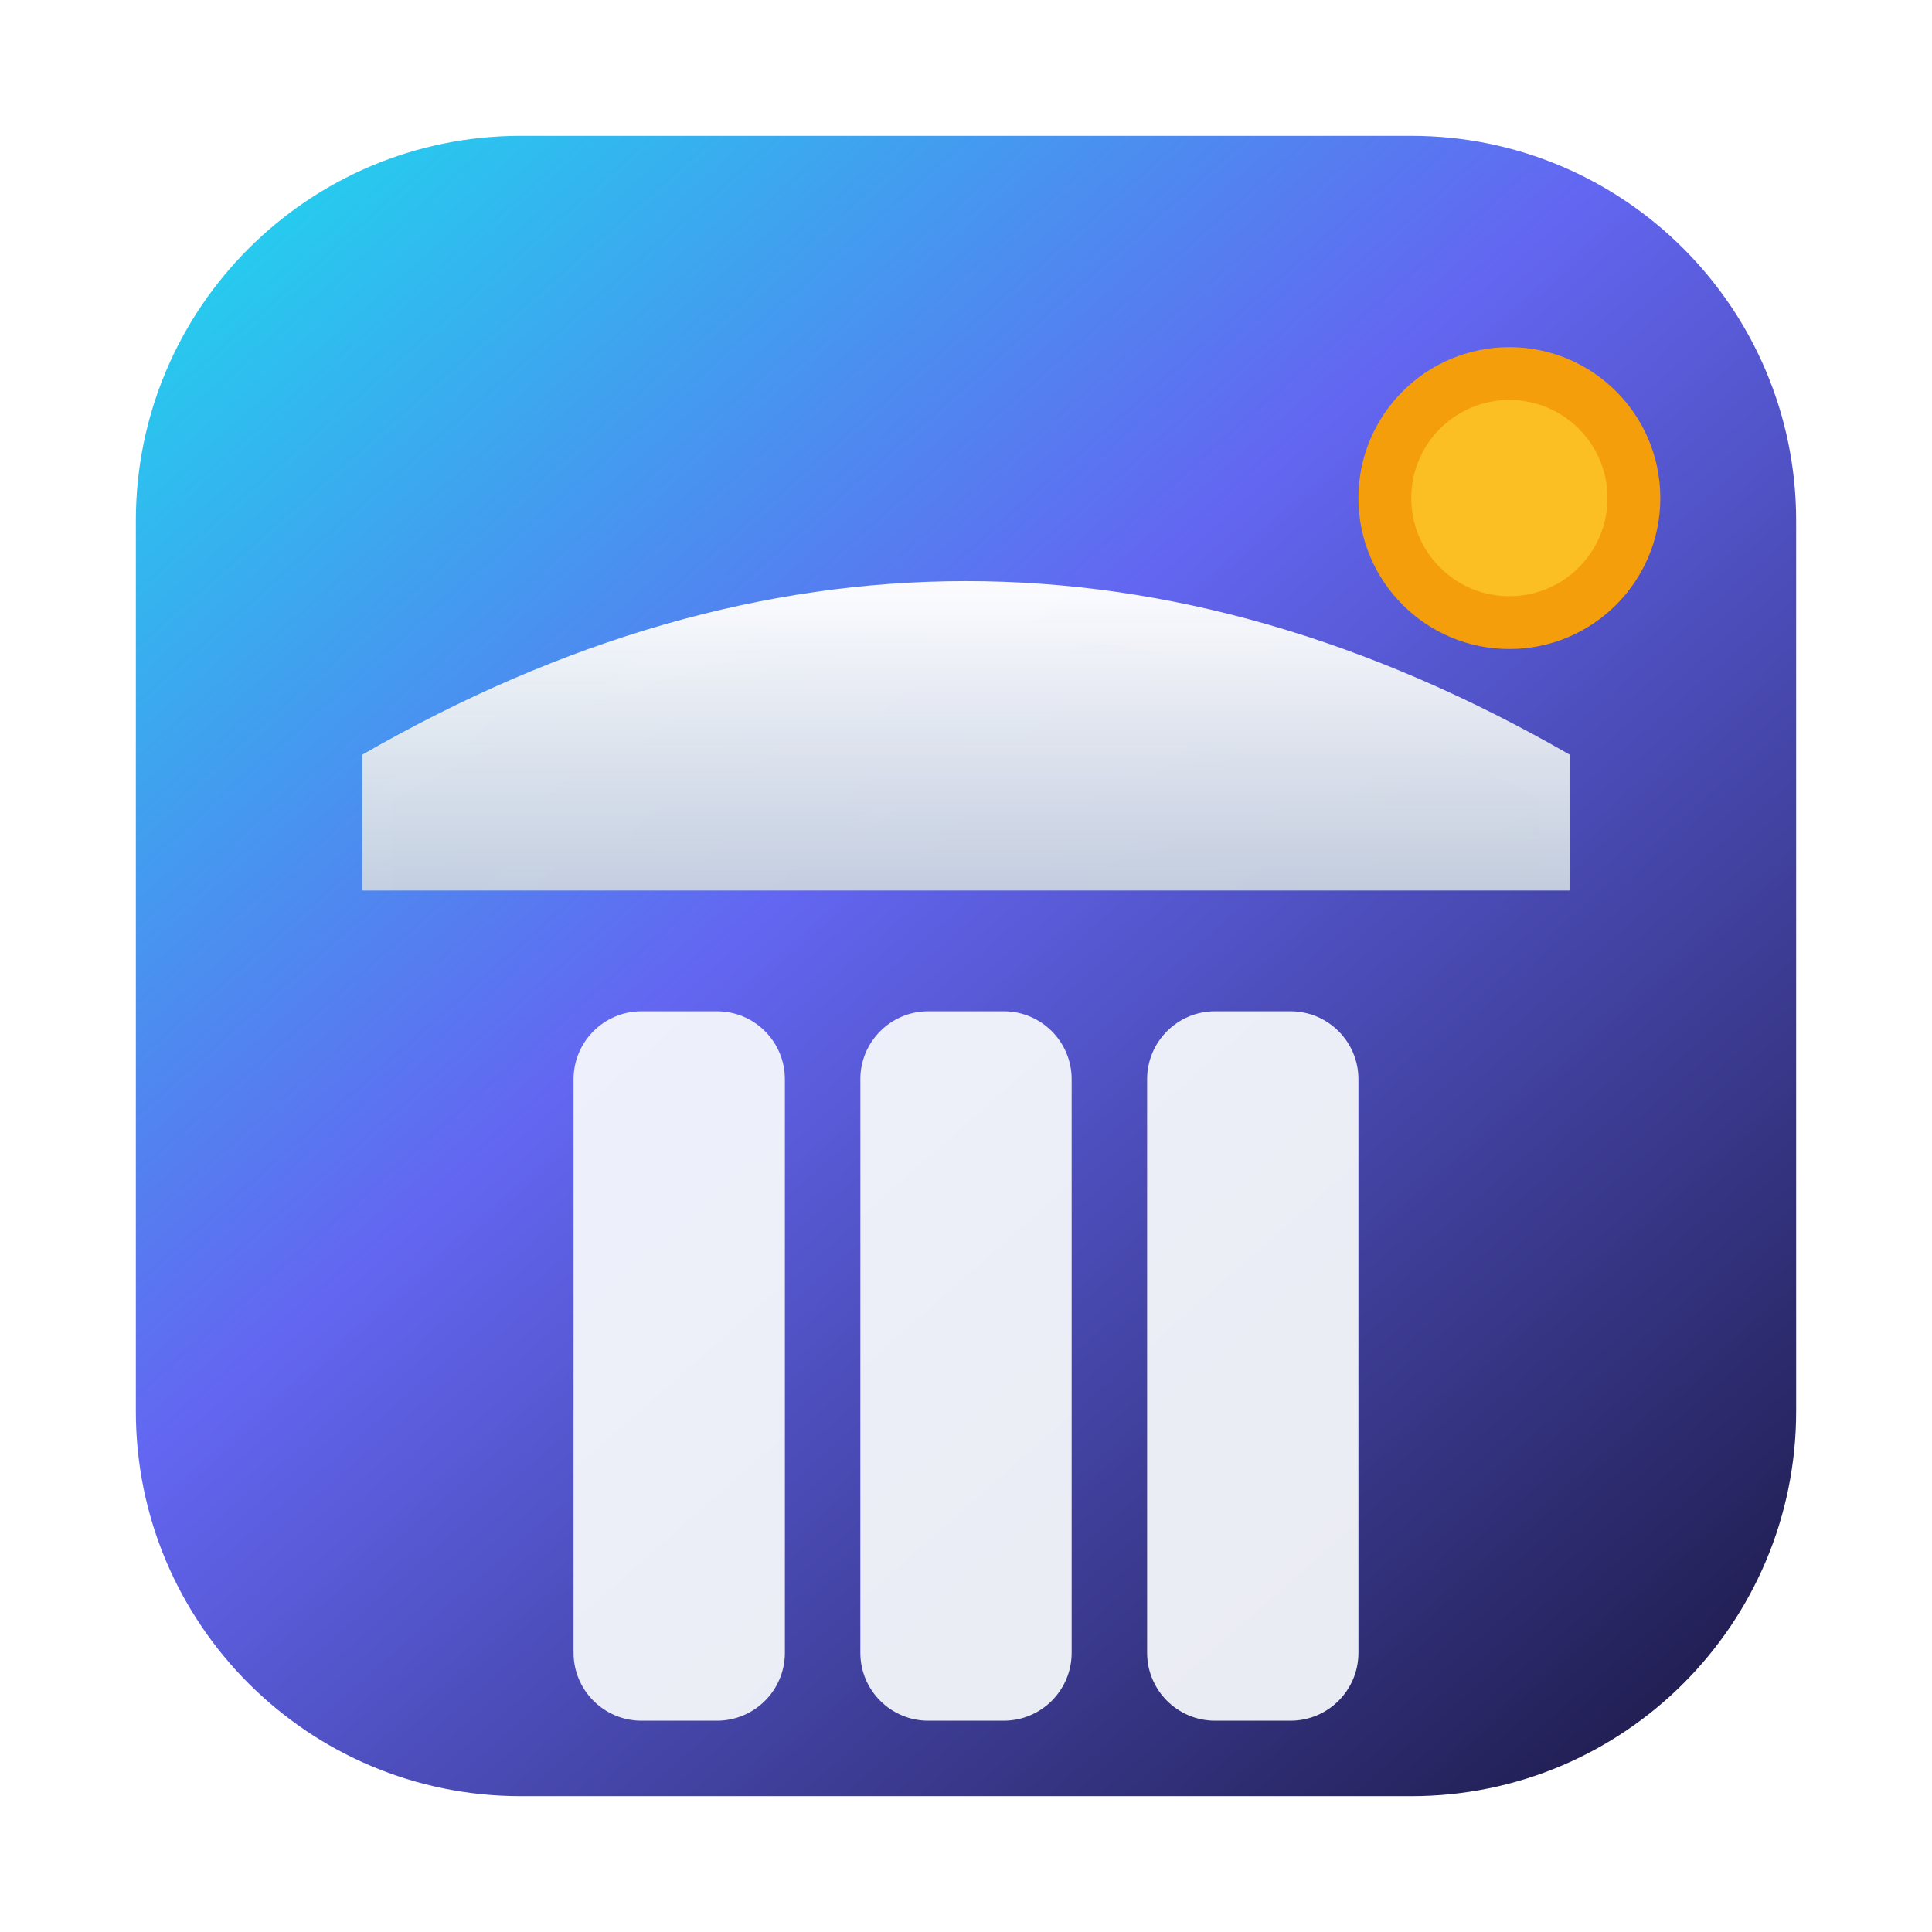
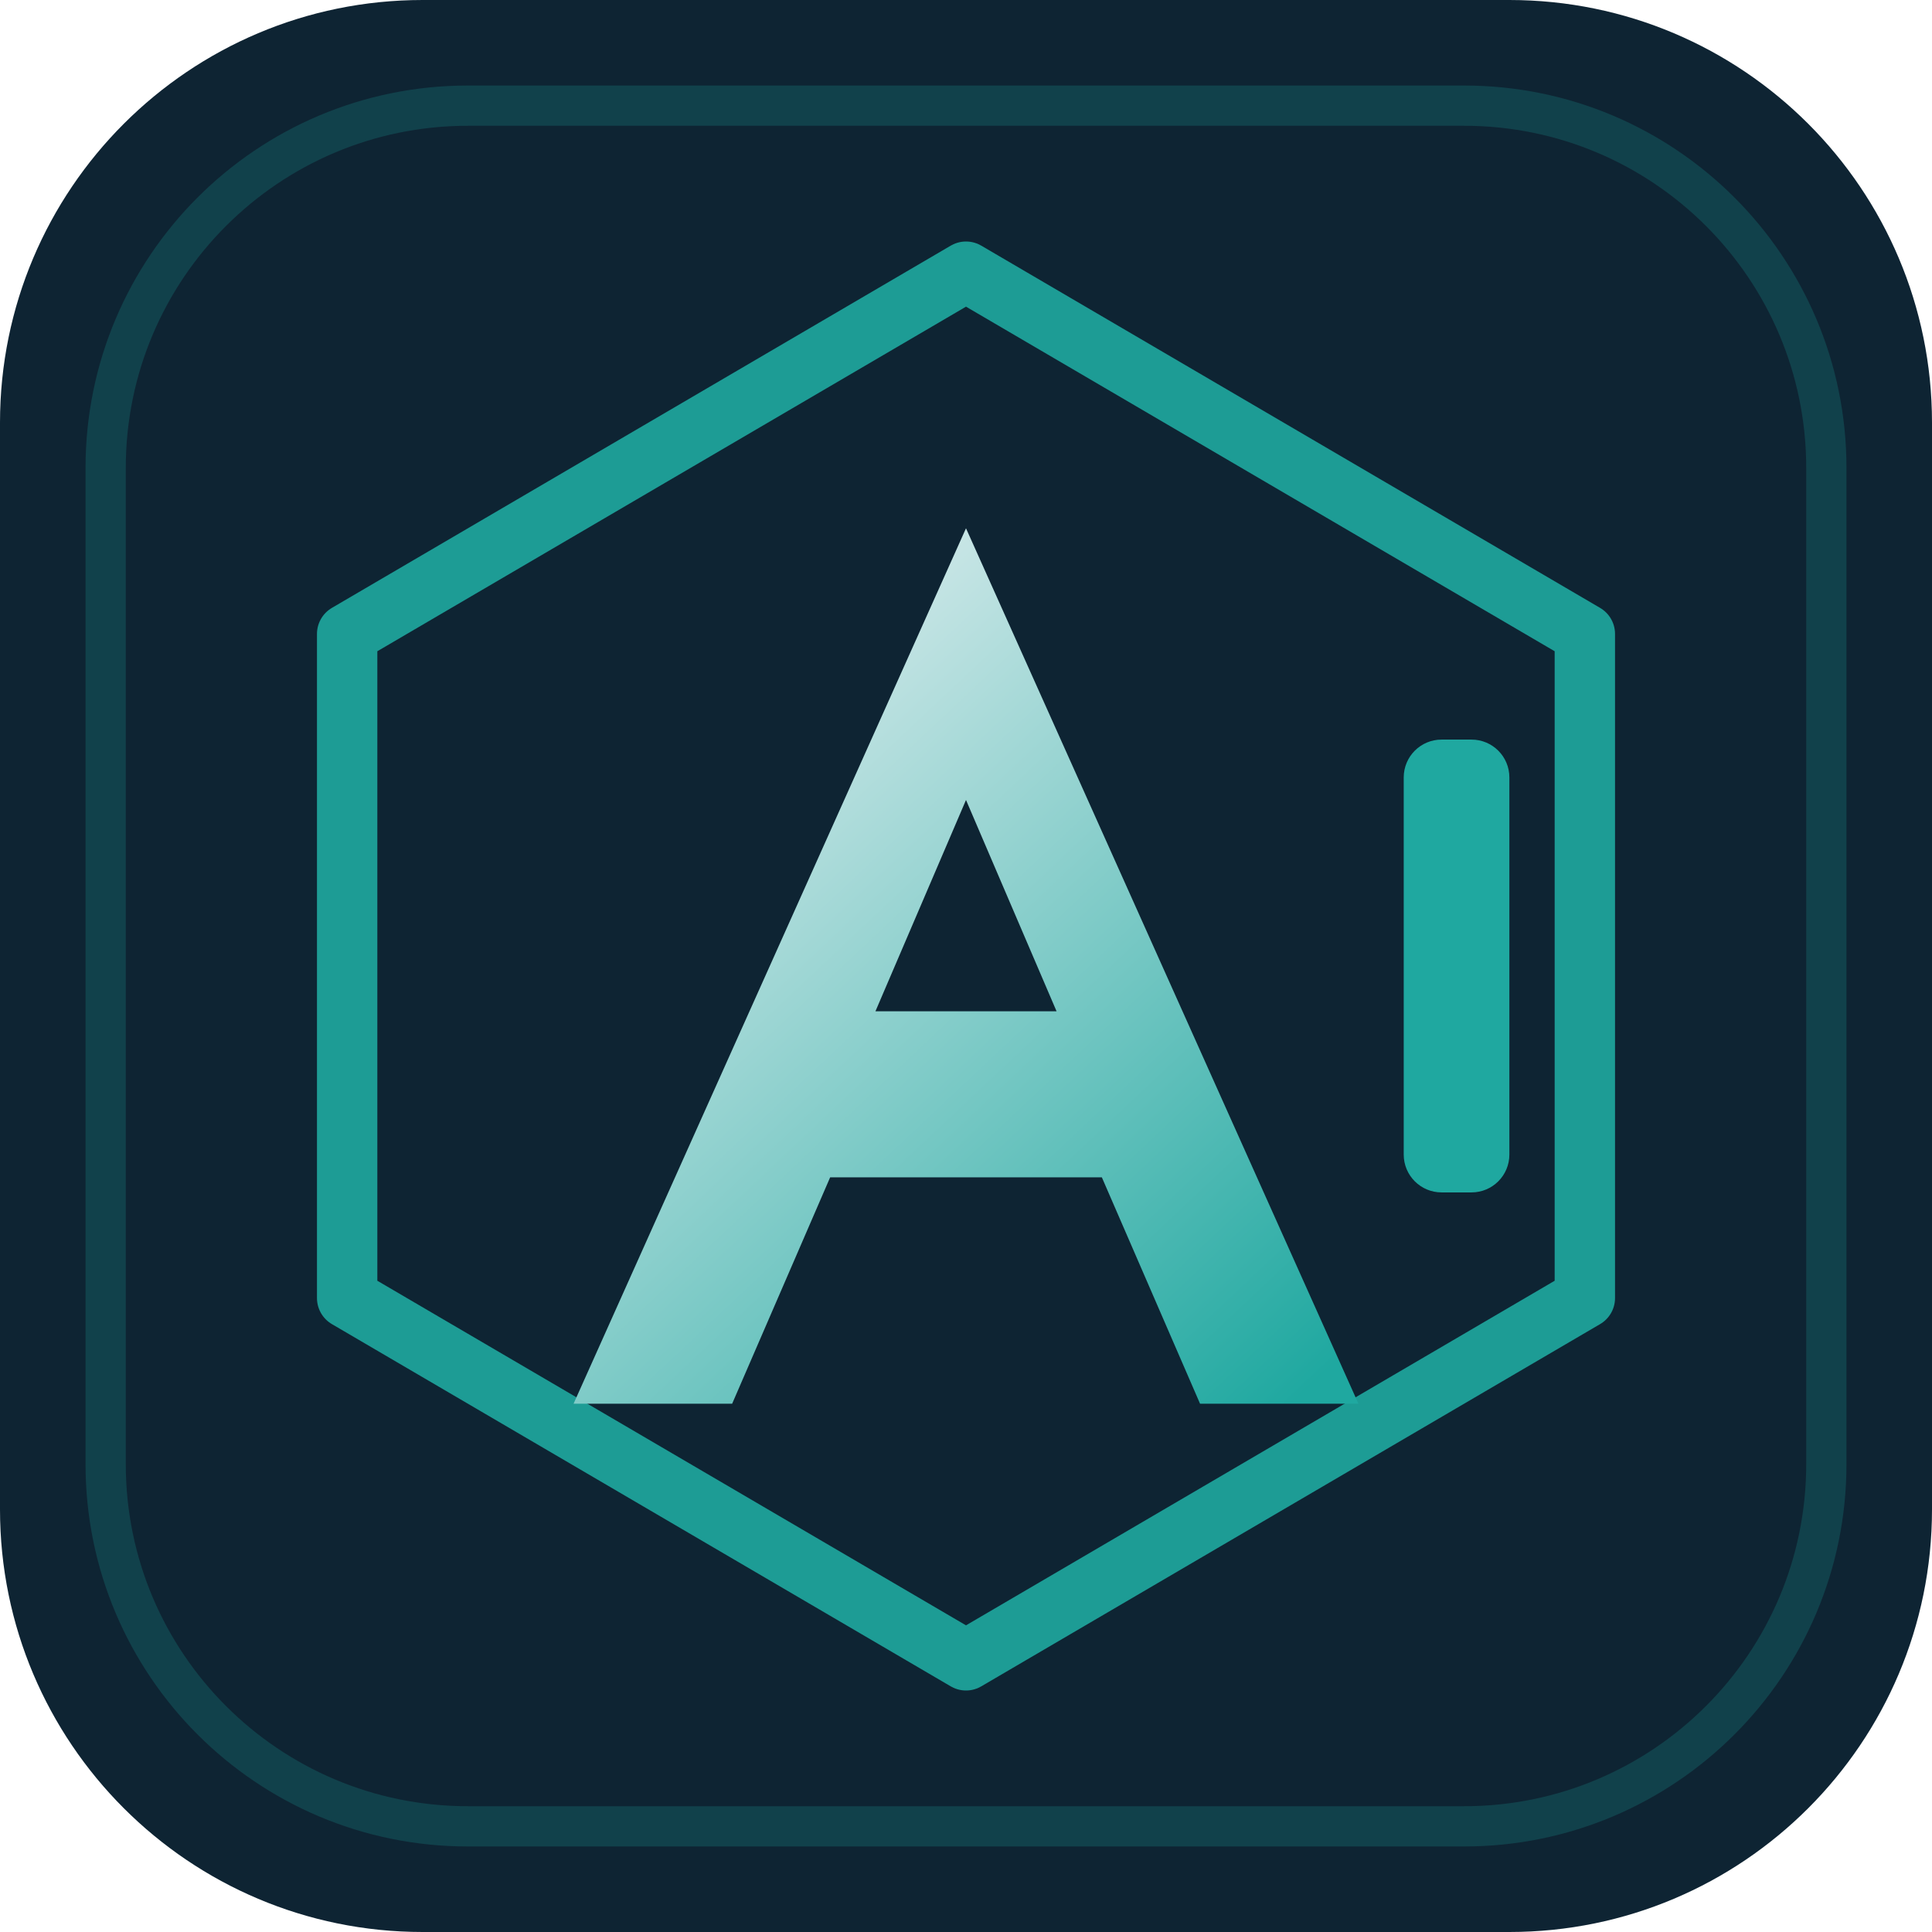
- <svg xmlns="http://www.w3.org/2000/svg" width="96" height="96" viewBox="0 0 512 512" role="img" aria-label="RetailEX">
+ <svg xmlns="http://www.w3.org/2000/svg" width="96" height="96" viewBox="0 0 96 96" role="img" aria-label="Asin">
  <defs>
-     <linearGradient id="r96-bg" x1="6%" y1="0%" x2="94%" y2="100%">
-       <stop offset="0%" stop-color="#22d3ee" />
-       <stop offset="42%" stop-color="#6366f1" />
-       <stop offset="100%" stop-color="#1e1b4b" />
-     </linearGradient>
-     <linearGradient id="r96-awn" x1="0%" y1="0%" x2="0%" y2="100%">
-       <stop offset="0%" stop-color="#ffffff" stop-opacity="0.98" />
-       <stop offset="100%" stop-color="#cbd5e1" stop-opacity="0.94" />
+     <linearGradient id="asinG96" x1="8%" y1="0%" x2="92%" y2="100%">
+       <stop offset="0%" stop-color="#F3F5F7" />
+       <stop offset="100%" stop-color="#1FA8A0" />
    </linearGradient>
  </defs>
-   <rect x="36" y="36" width="440" height="440" rx="102" fill="url(#r96-bg)" />
-   <path d="M 104 212 Q 256 124 408 212 L 408 236 L 104 236 Z" fill="#000" opacity="0.1" />
-   <path d="M 96 200 Q 256 108 416 200 L 416 236 L 96 236 Z" fill="url(#r96-awn)" />
-   <rect x="152" y="268" width="56" height="188" rx="18" fill="#f8fafc" fill-opacity="0.93" />
-   <rect x="228" y="268" width="56" height="188" rx="18" fill="#f8fafc" fill-opacity="0.93" />
-   <rect x="304" y="268" width="56" height="188" rx="18" fill="#f8fafc" fill-opacity="0.93" />
-   <circle cx="400" cy="132" r="40" fill="#f59e0b" />
-   <circle cx="400" cy="132" r="26" fill="#fbbf24" />
+   <rect width="96" height="96" rx="21" fill="#0E2433" />
+   <rect x="5.25" y="5.25" width="85.50" height="85.50" rx="18" fill="none" stroke="#1FA8A0" stroke-opacity="0.22" stroke-width="2" />
+   <path d="M48.00 13.50 L78.75 31.50 L78.75 64.50 L48.00 82.50 L17.25 64.50 L17.25 31.50 Z" fill="none" stroke="#1FA8A0" stroke-width="3" stroke-linejoin="round" opacity="0.9" />
+   <path d="M48.00 26.25 L67.50 69.75 H59.63 L54.75 58.50 H41.25 L36.38 69.75 H28.50 L48.00 26.25 Z M43.50 50.25 H52.50 L48.00 39.75 Z" fill="url(#asinG96)" />
+   <rect x="69.75" y="36.75" width="5.25" height="22.50" rx="1.88" fill="#1FA8A0" />
</svg>
